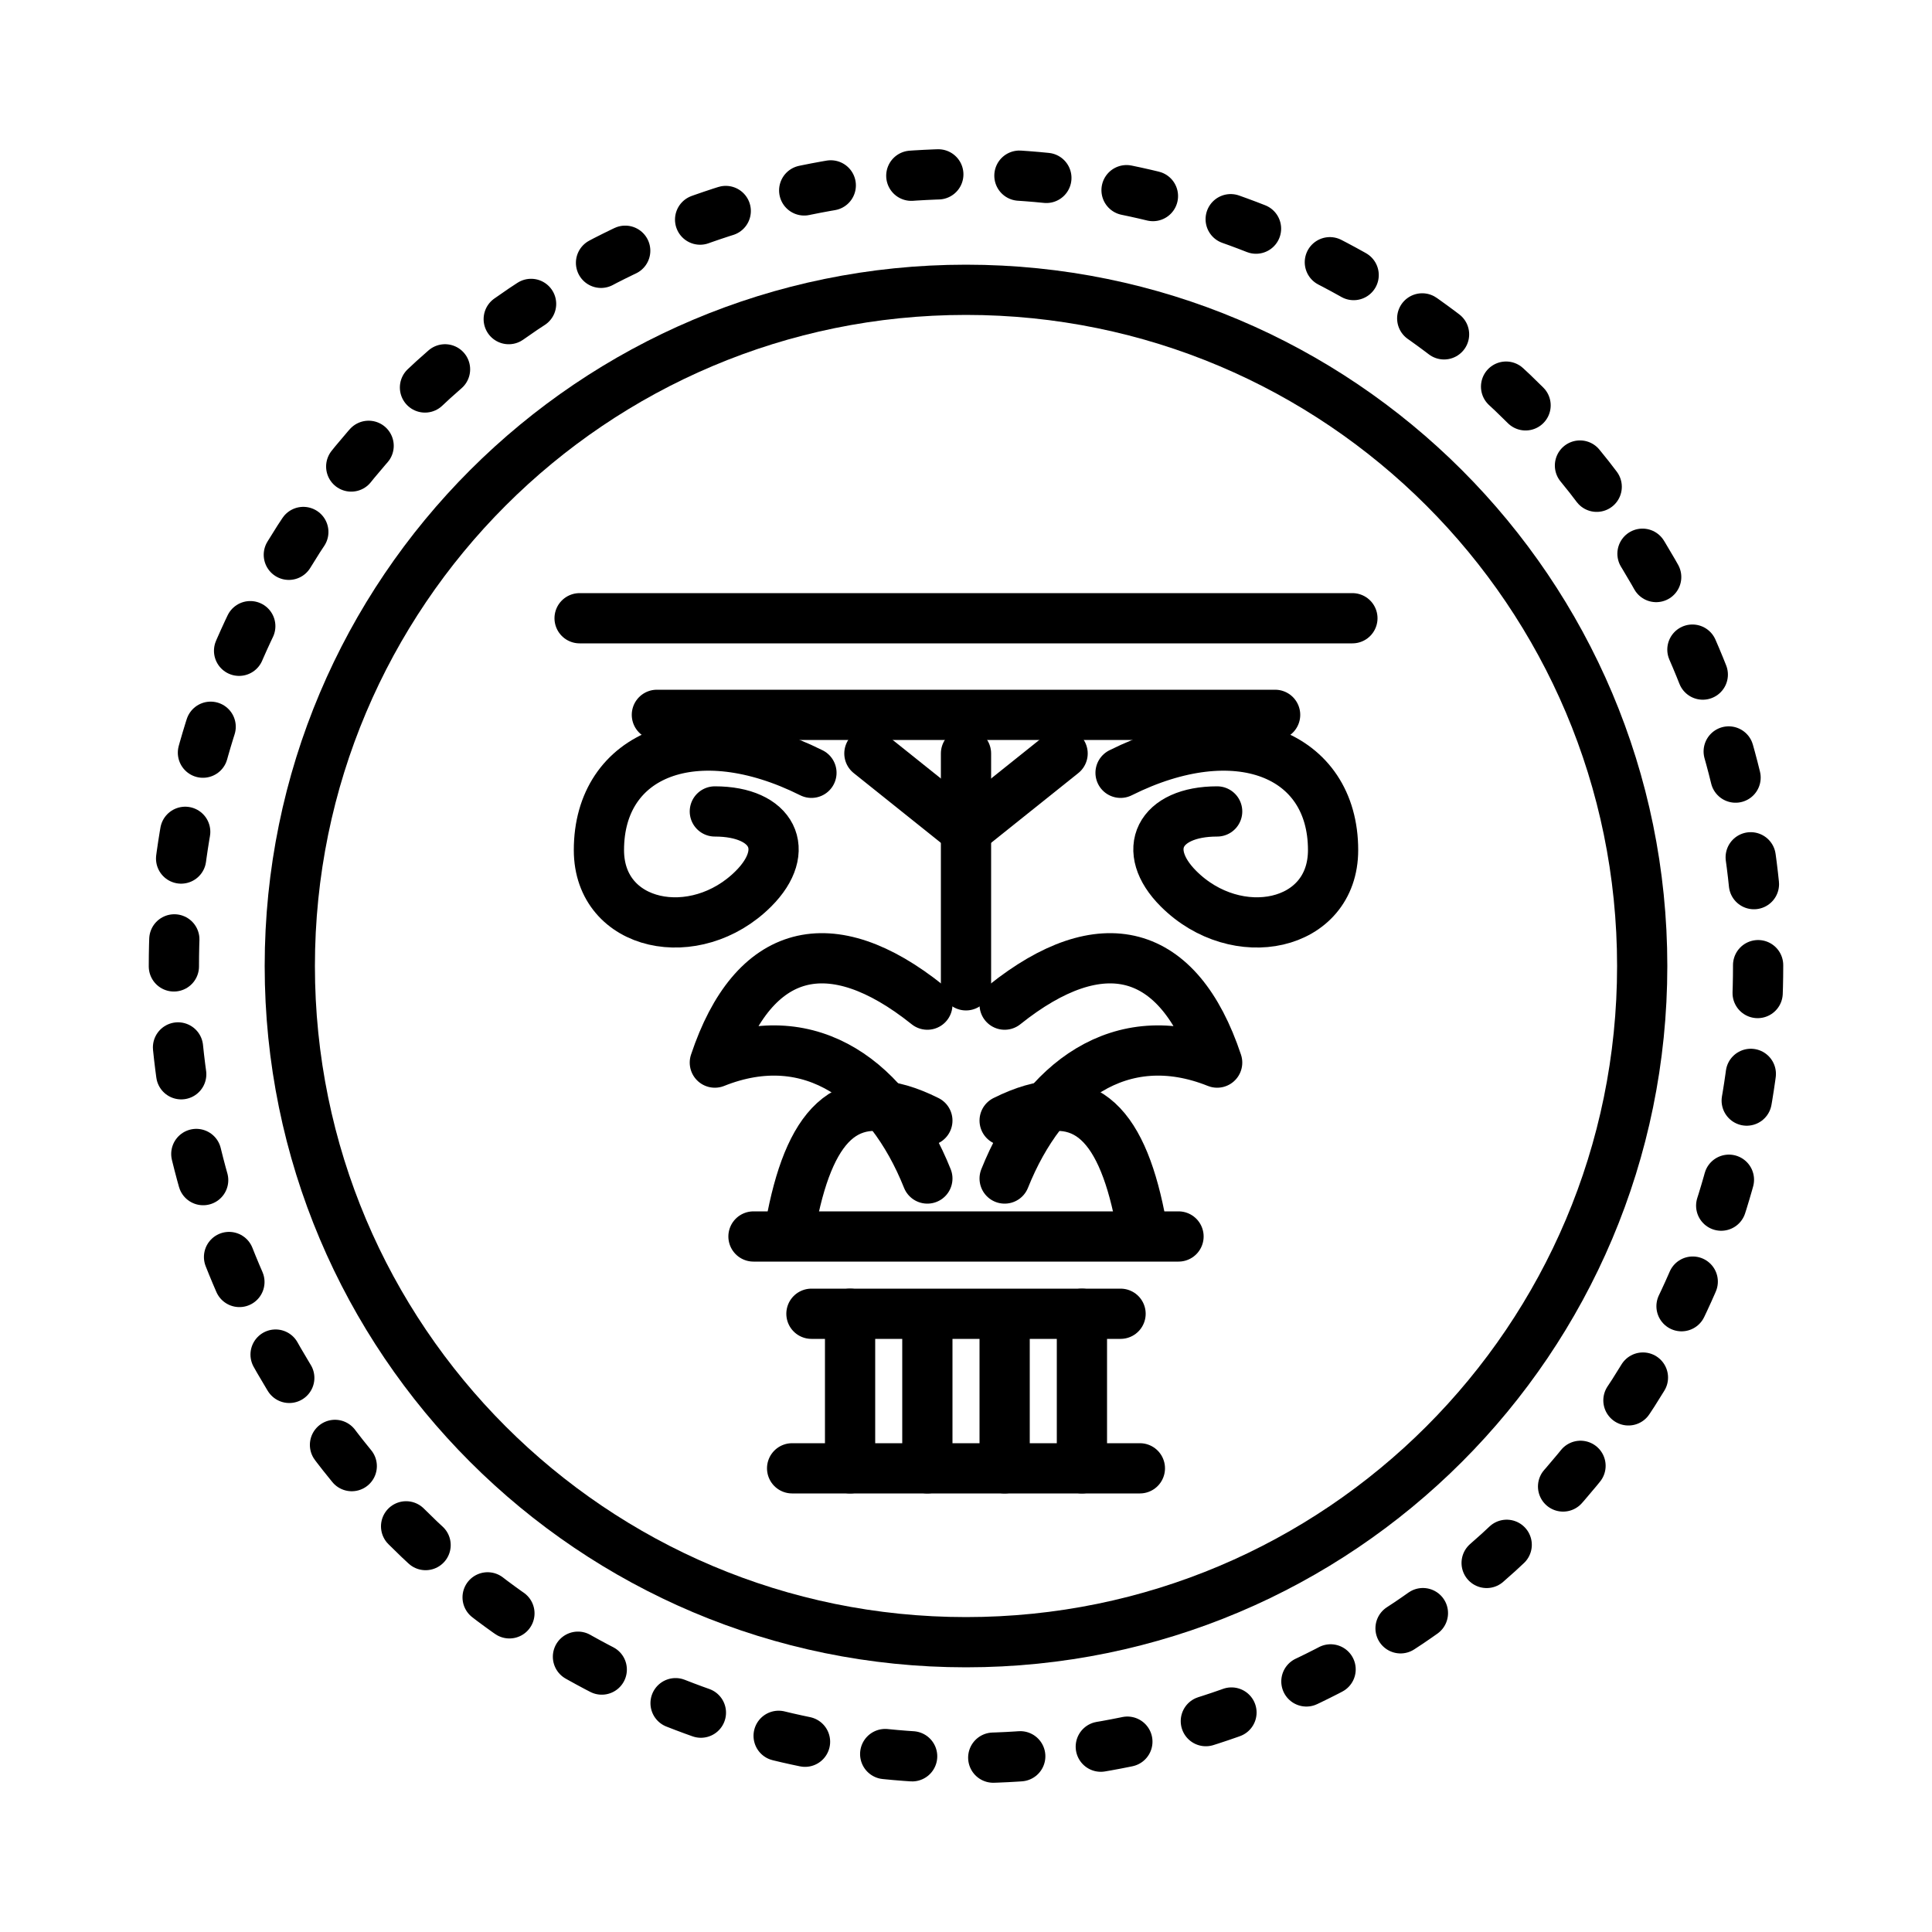
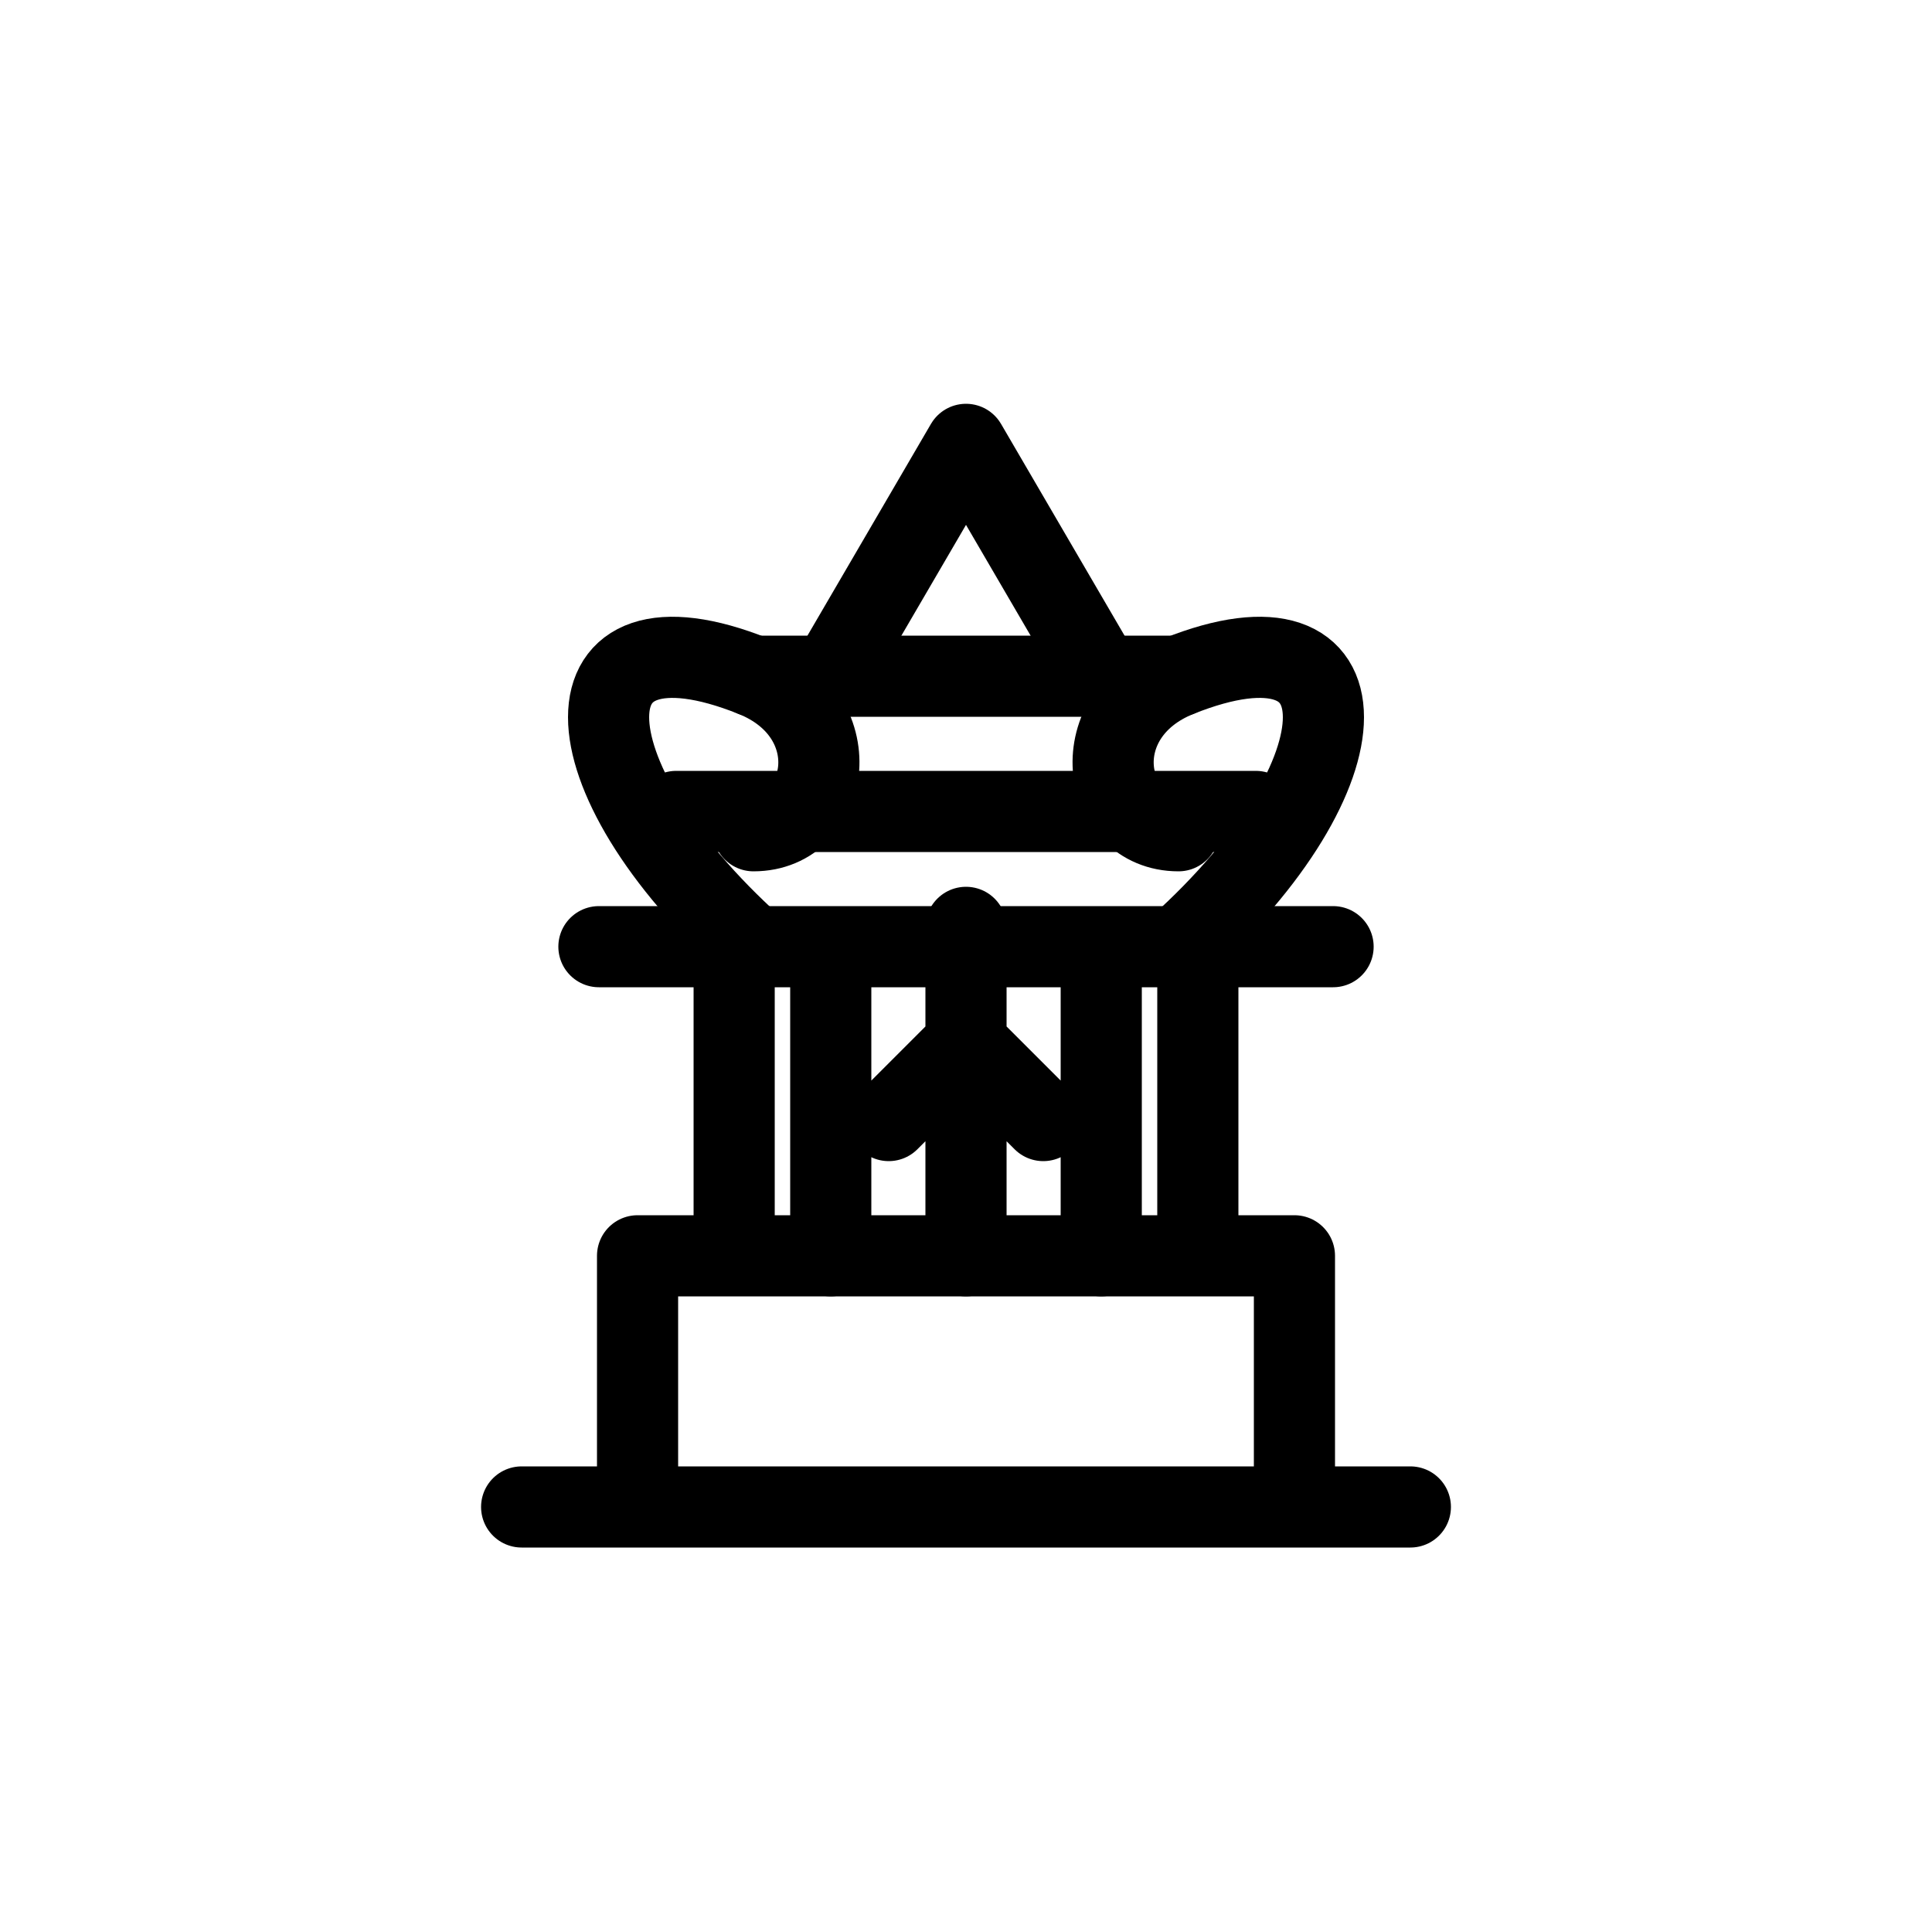
- <svg xmlns="http://www.w3.org/2000/svg" viewBox="0 0 100 100" fill="none" stroke="currentColor" stroke-width="2.6" stroke-linecap="round" stroke-linejoin="round">
-   <circle cx="50" cy="50" r="41" stroke-dasharray="1.4 4.2" />
-   <circle cx="50" cy="50" r="35" />
-   <line x1="30" y1="32" x2="70" y2="32" />
-   <line x1="34" y1="37" x2="66" y2="37" />
-   <path d="M42 40            C36 37 31 39 31 44            C31 48 36 49 39 46            C41 44 40 42 37 42" />
-   <path d="M58 40            C64 37 69 39 69 44            C69 48 64 49 61 46            C59 44 60 42 63 42" />
-   <path d="M50 39 V51" />
-   <path d="M50 43 L45 39" />
-   <path d="M50 43 L55 39" />
-   <path d="M48 52 C43 48 39 49 37 55 C42 53 46 56 48 61" />
-   <path d="M52 52 C57 48 61 49 63 55 C58 53 54 56 52 61" />
-   <path d="M48 58 C44 56 42 58 41 63" />
-   <path d="M52 58 C56 56 58 58 59 63" />
-   <line x1="39" y1="64" x2="61" y2="64" />
-   <line x1="42" y1="68" x2="58" y2="68" />
-   <line x1="44" y1="68" x2="44" y2="76" />
-   <line x1="56" y1="68" x2="56" y2="76" />
-   <line x1="48" y1="69" x2="48" y2="76" />
-   <line x1="52" y1="69" x2="52" y2="76" />
-   <line x1="41" y1="76" x2="59" y2="76" />
+ <svg xmlns="http://www.w3.org/2000/svg" viewBox="0 0 100 100" fill="none" stroke="currentColor" stroke-width="4.2" stroke-linecap="round" stroke-linejoin="round">
+   <path d="M27 78h46M33 78V65h34v13M38 65V49h24v16M31 49h38M35 42h30M39 35h22" />
+   <path d="M39 49c-10-9-10-18 0-14 5 2 4 8 0 8M61 49c10-9 10-18 0-14-5 2-4 8 0 8" />
+   <path d="M43 65V50M50 65V48M57 65V50M43 35l7-12 7 12M46 58l4-4 4 4" />
</svg>
